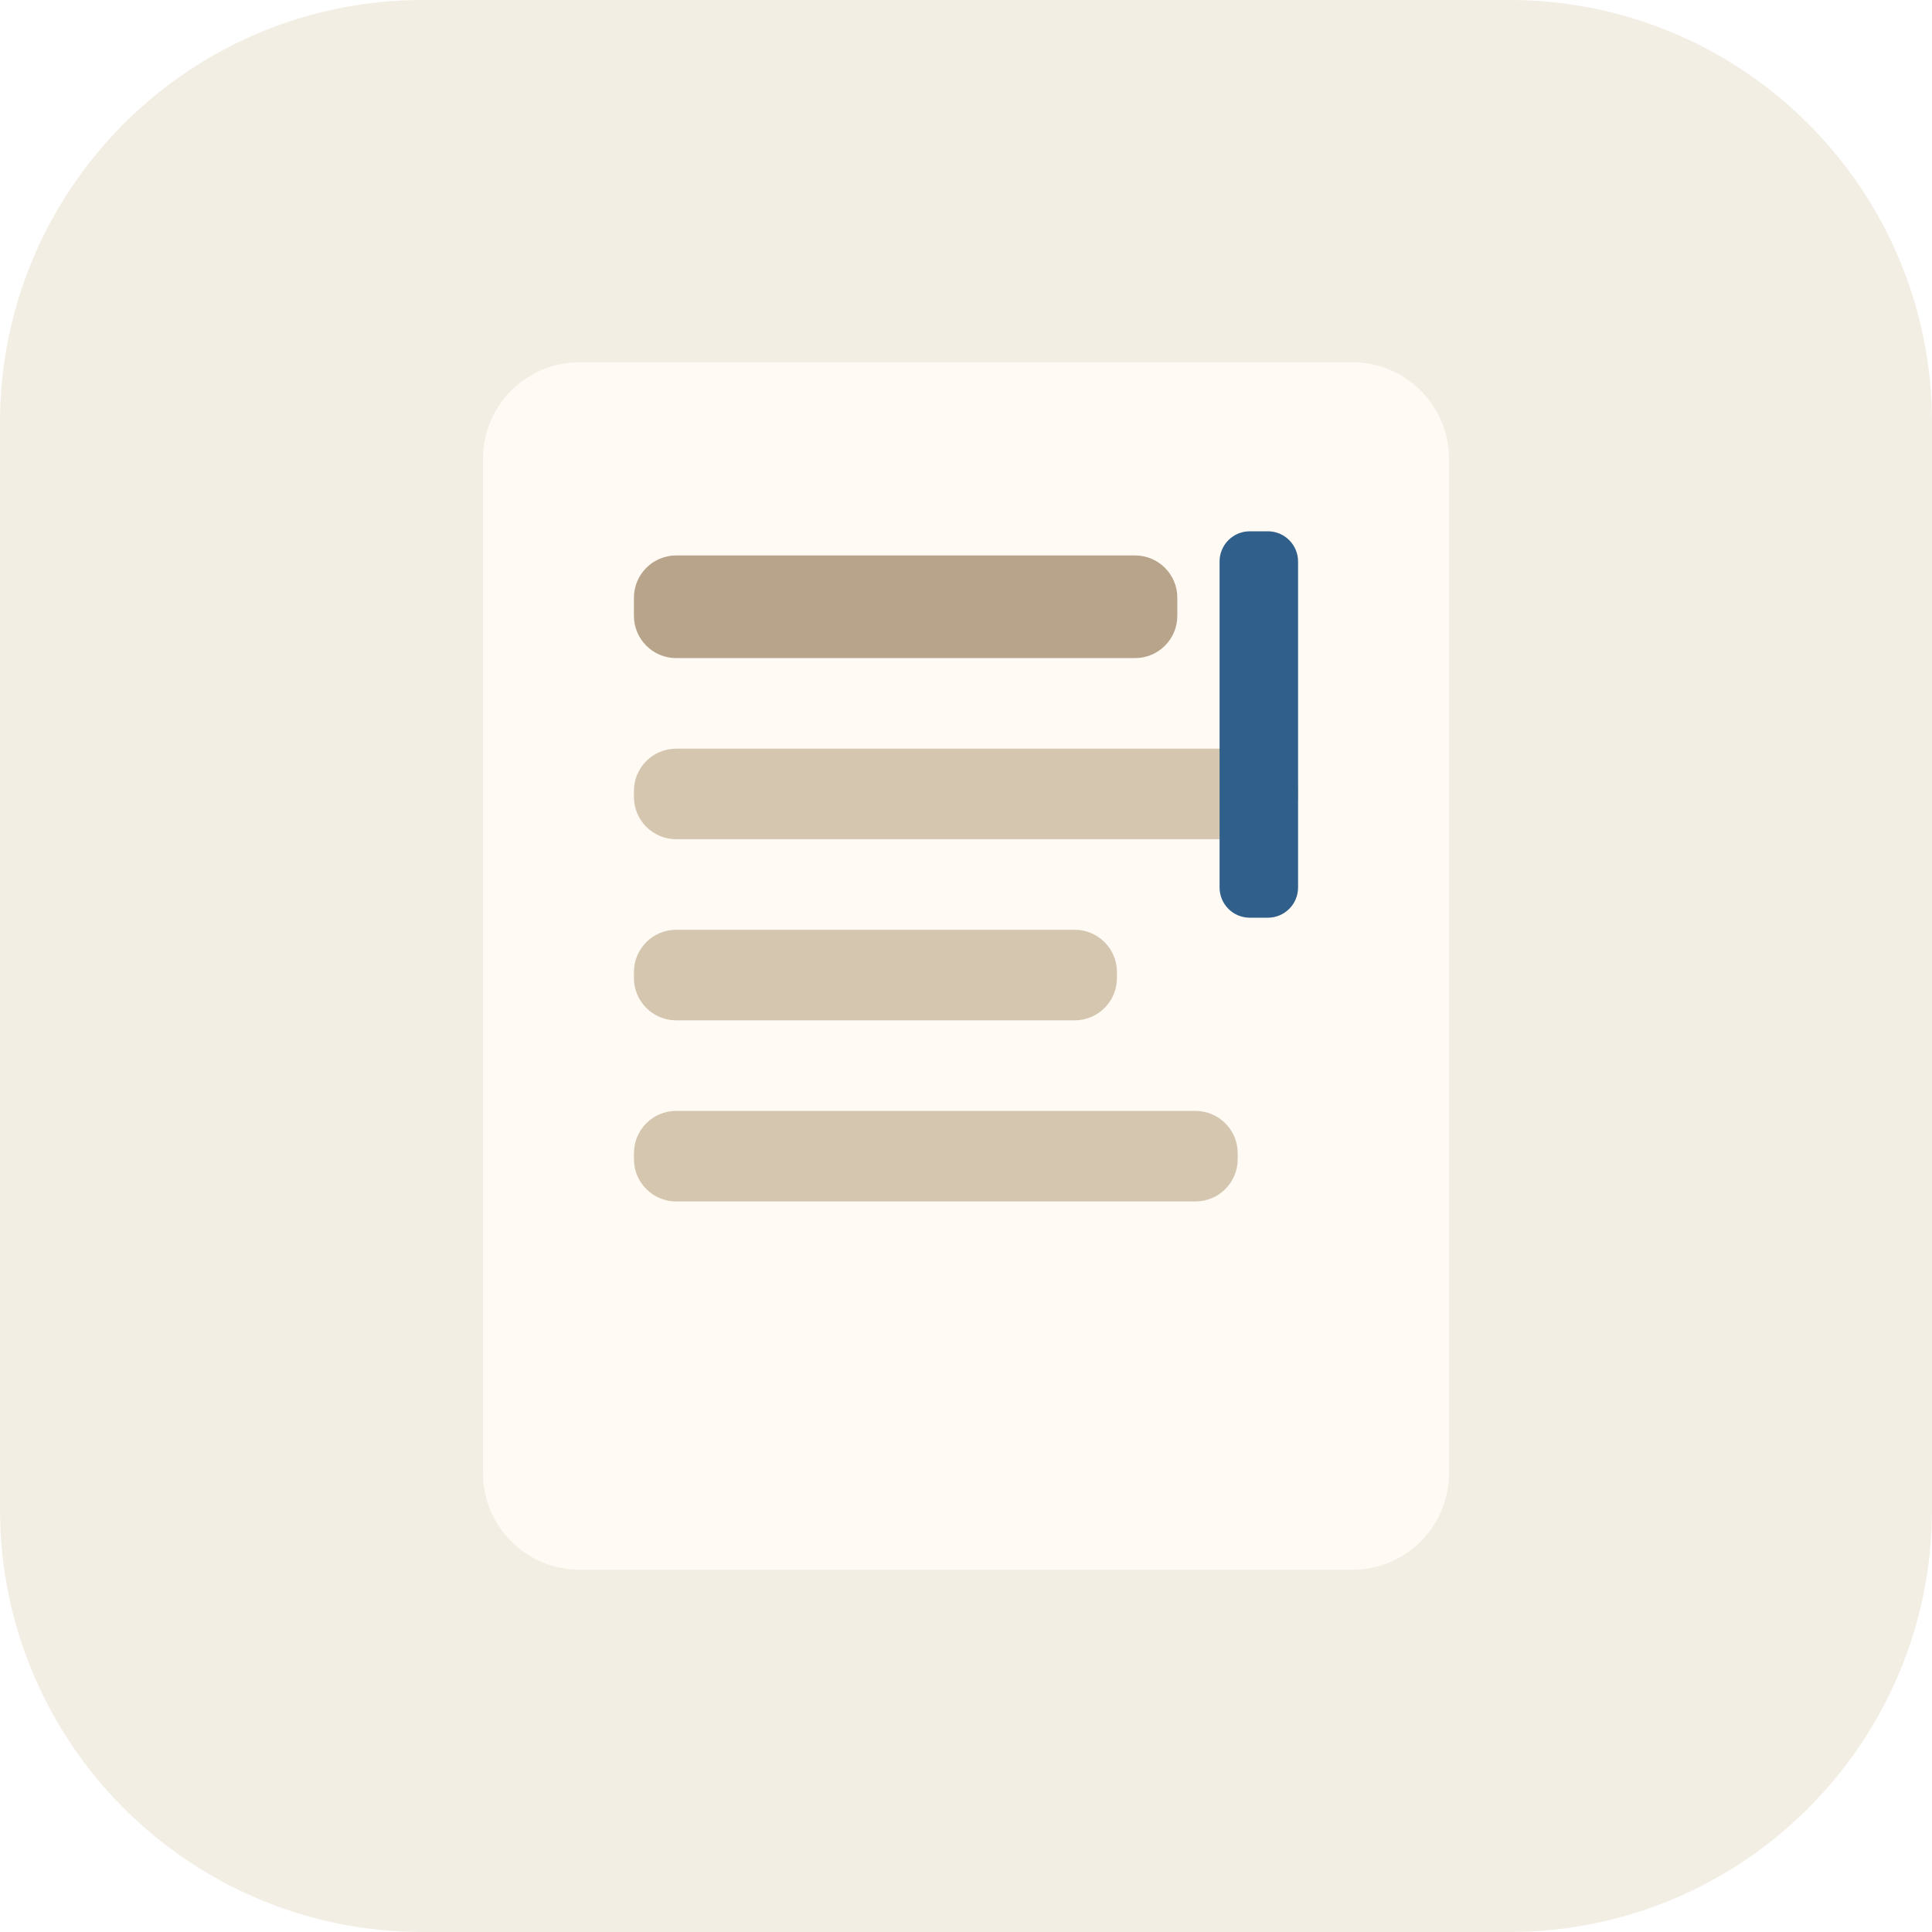
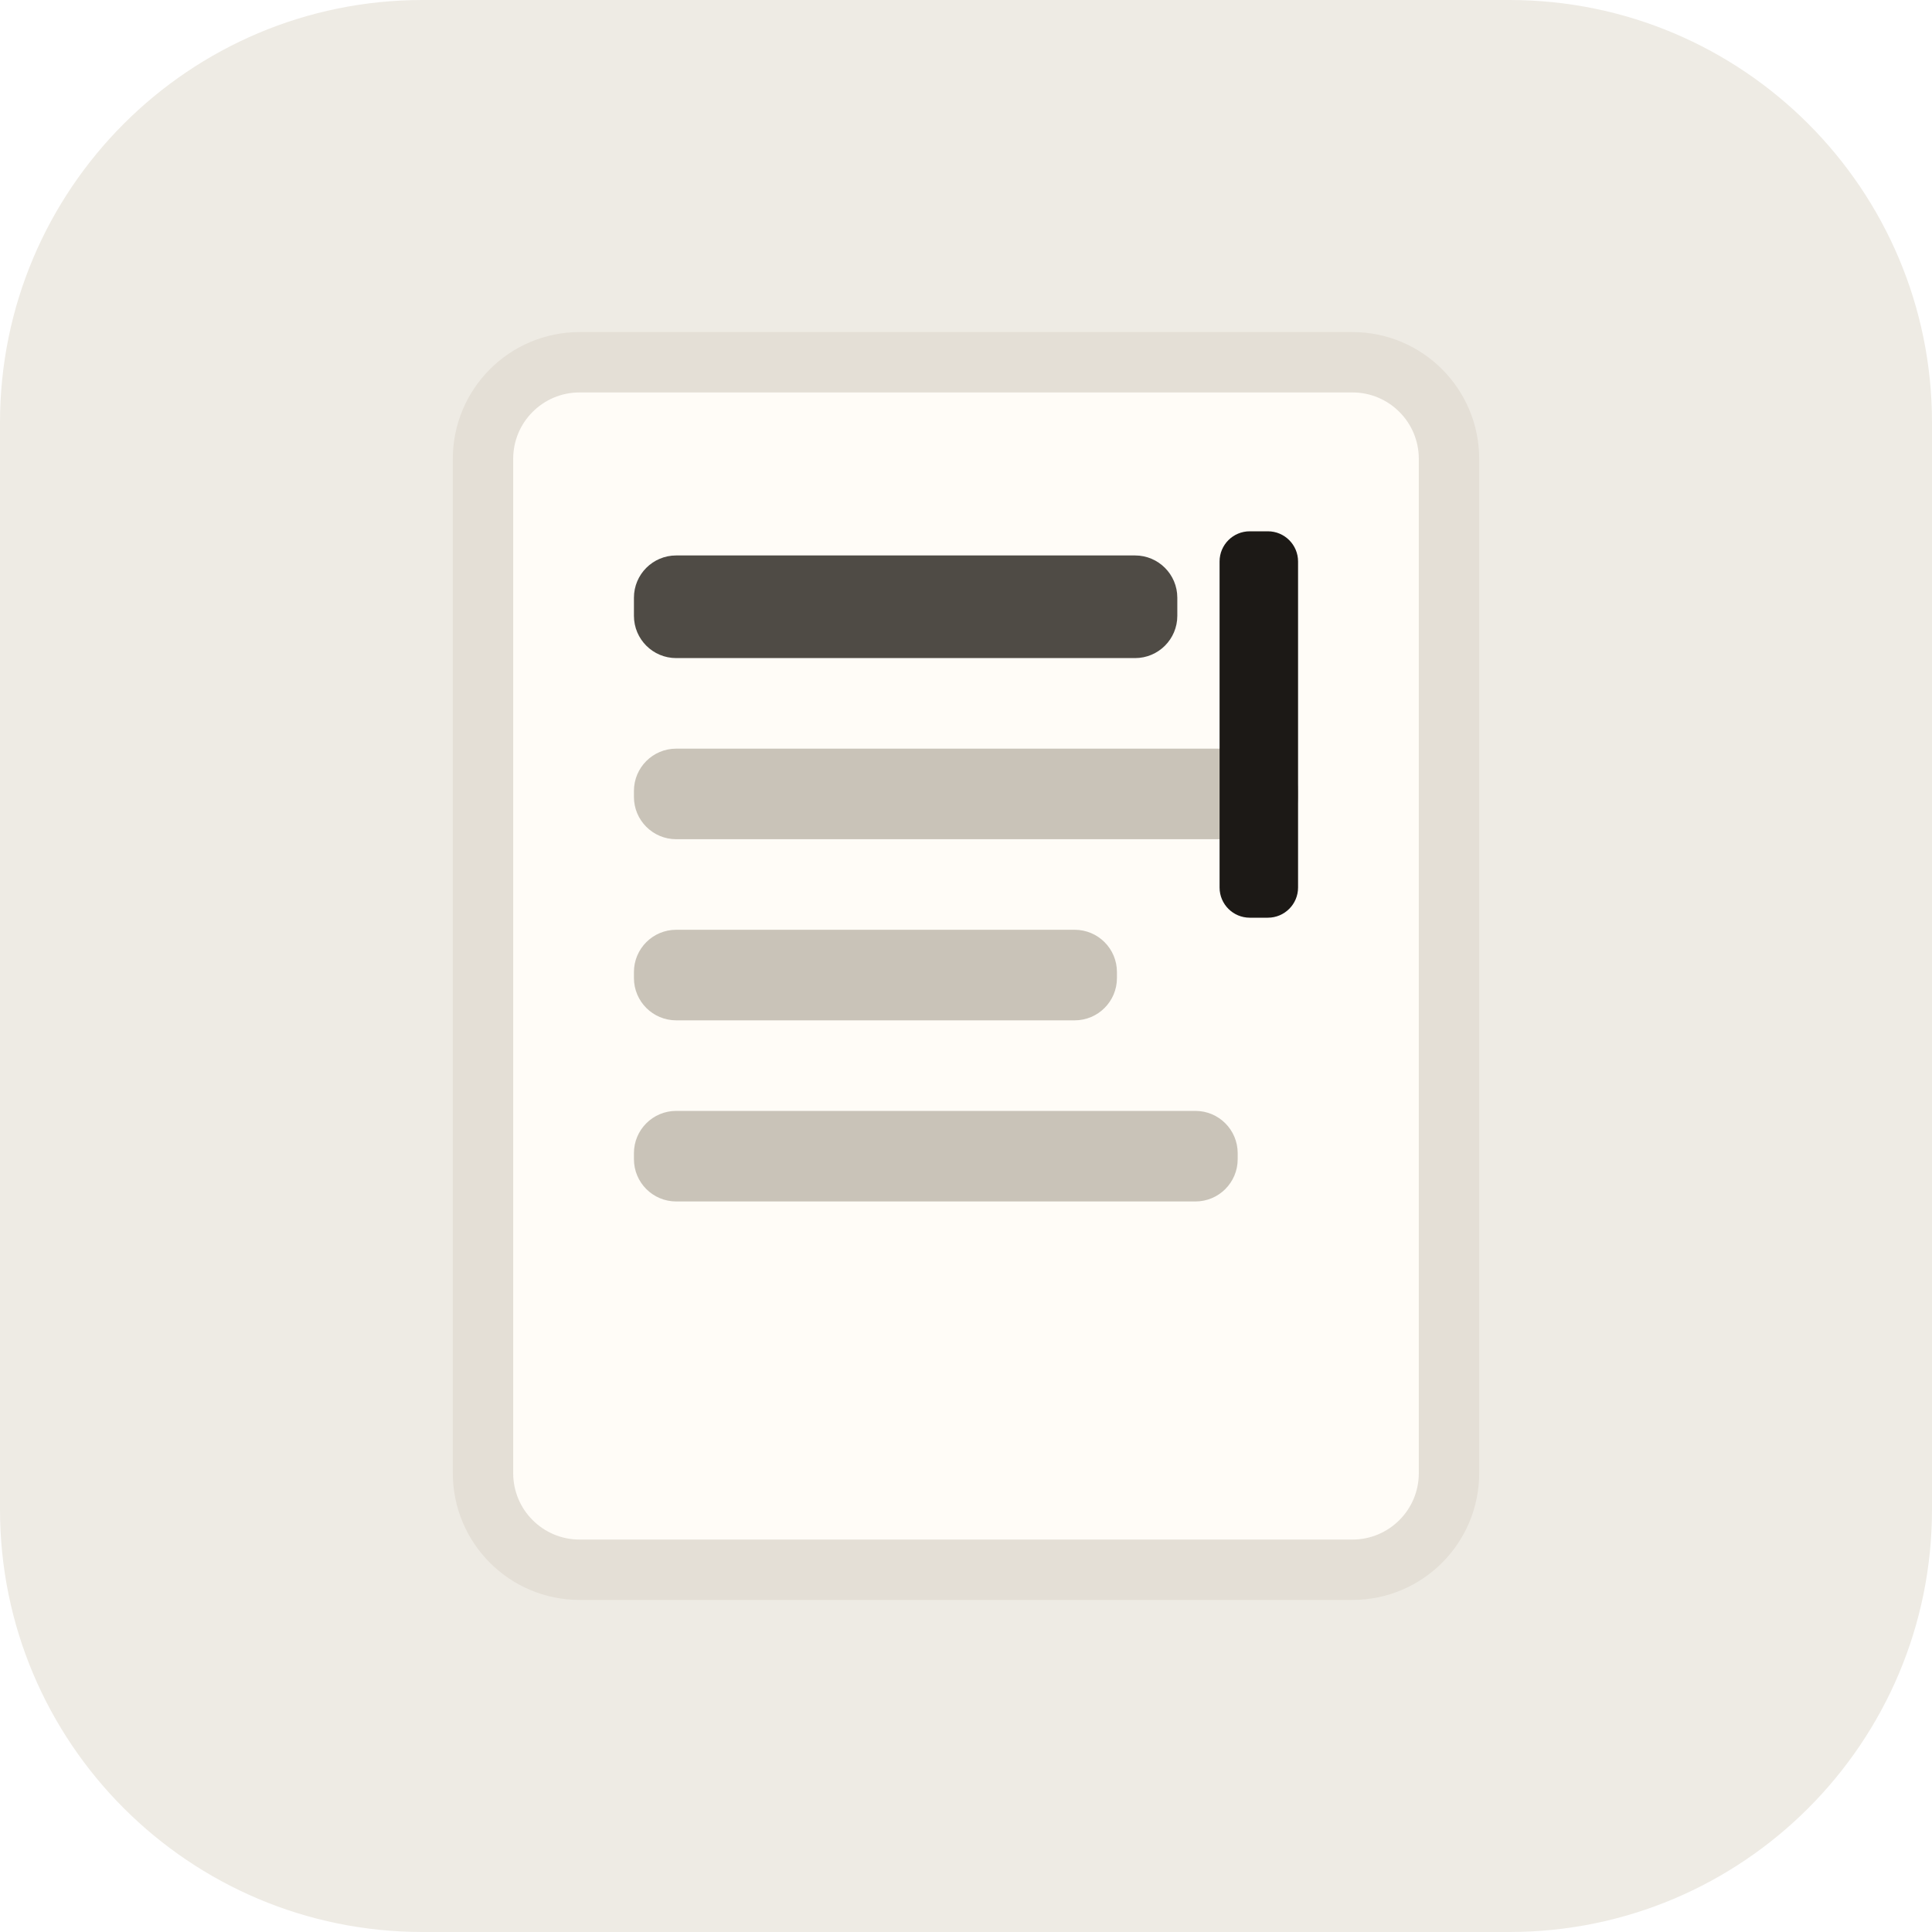
<svg xmlns="http://www.w3.org/2000/svg" viewBox="0 0 32 32">
-   <rect width="32" height="32" rx="7" fill="#f3eee4" />
-   <rect x="8" y="6" width="16" height="20" rx="1.6" fill="#fffaf3" />
-   <rect x="10.5" y="9.2" width="9" height="1.7" rx="0.7" fill="#b7a48a" />
-   <rect x="10.5" y="12.4" width="11" height="1.5" rx="0.7" fill="#d5c6b0" />
-   <rect x="10.5" y="15.4" width="8" height="1.5" rx="0.7" fill="#d5c6b0" />
-   <rect x="10.5" y="18.4" width="10" height="1.5" rx="0.7" fill="#d5c6b0" />
-   <rect x="20.2" y="8.8" width="1.3" height="6.4" rx="0.5" fill="#2f5f8a" />
+   <rect width="32" height="32" rx="7" fill="#eeebe4" />
+   <rect x="8" y="6" width="16" height="20" rx="1.6" fill="#fffcf7" stroke="#e4dfd6" />
+   <rect x="10.5" y="9.2" width="9" height="1.7" rx="0.7" fill="#4f4b45" />
+   <rect x="10.5" y="12.4" width="11" height="1.5" rx="0.7" fill="#c9c3b8" />
+   <rect x="10.5" y="15.4" width="8" height="1.5" rx="0.7" fill="#c9c3b8" />
+   <rect x="10.5" y="18.4" width="10" height="1.5" rx="0.7" fill="#c9c3b8" />
+   <rect x="20.2" y="8.8" width="1.3" height="6.4" rx="0.5" fill="#1c1916" />
</svg>
